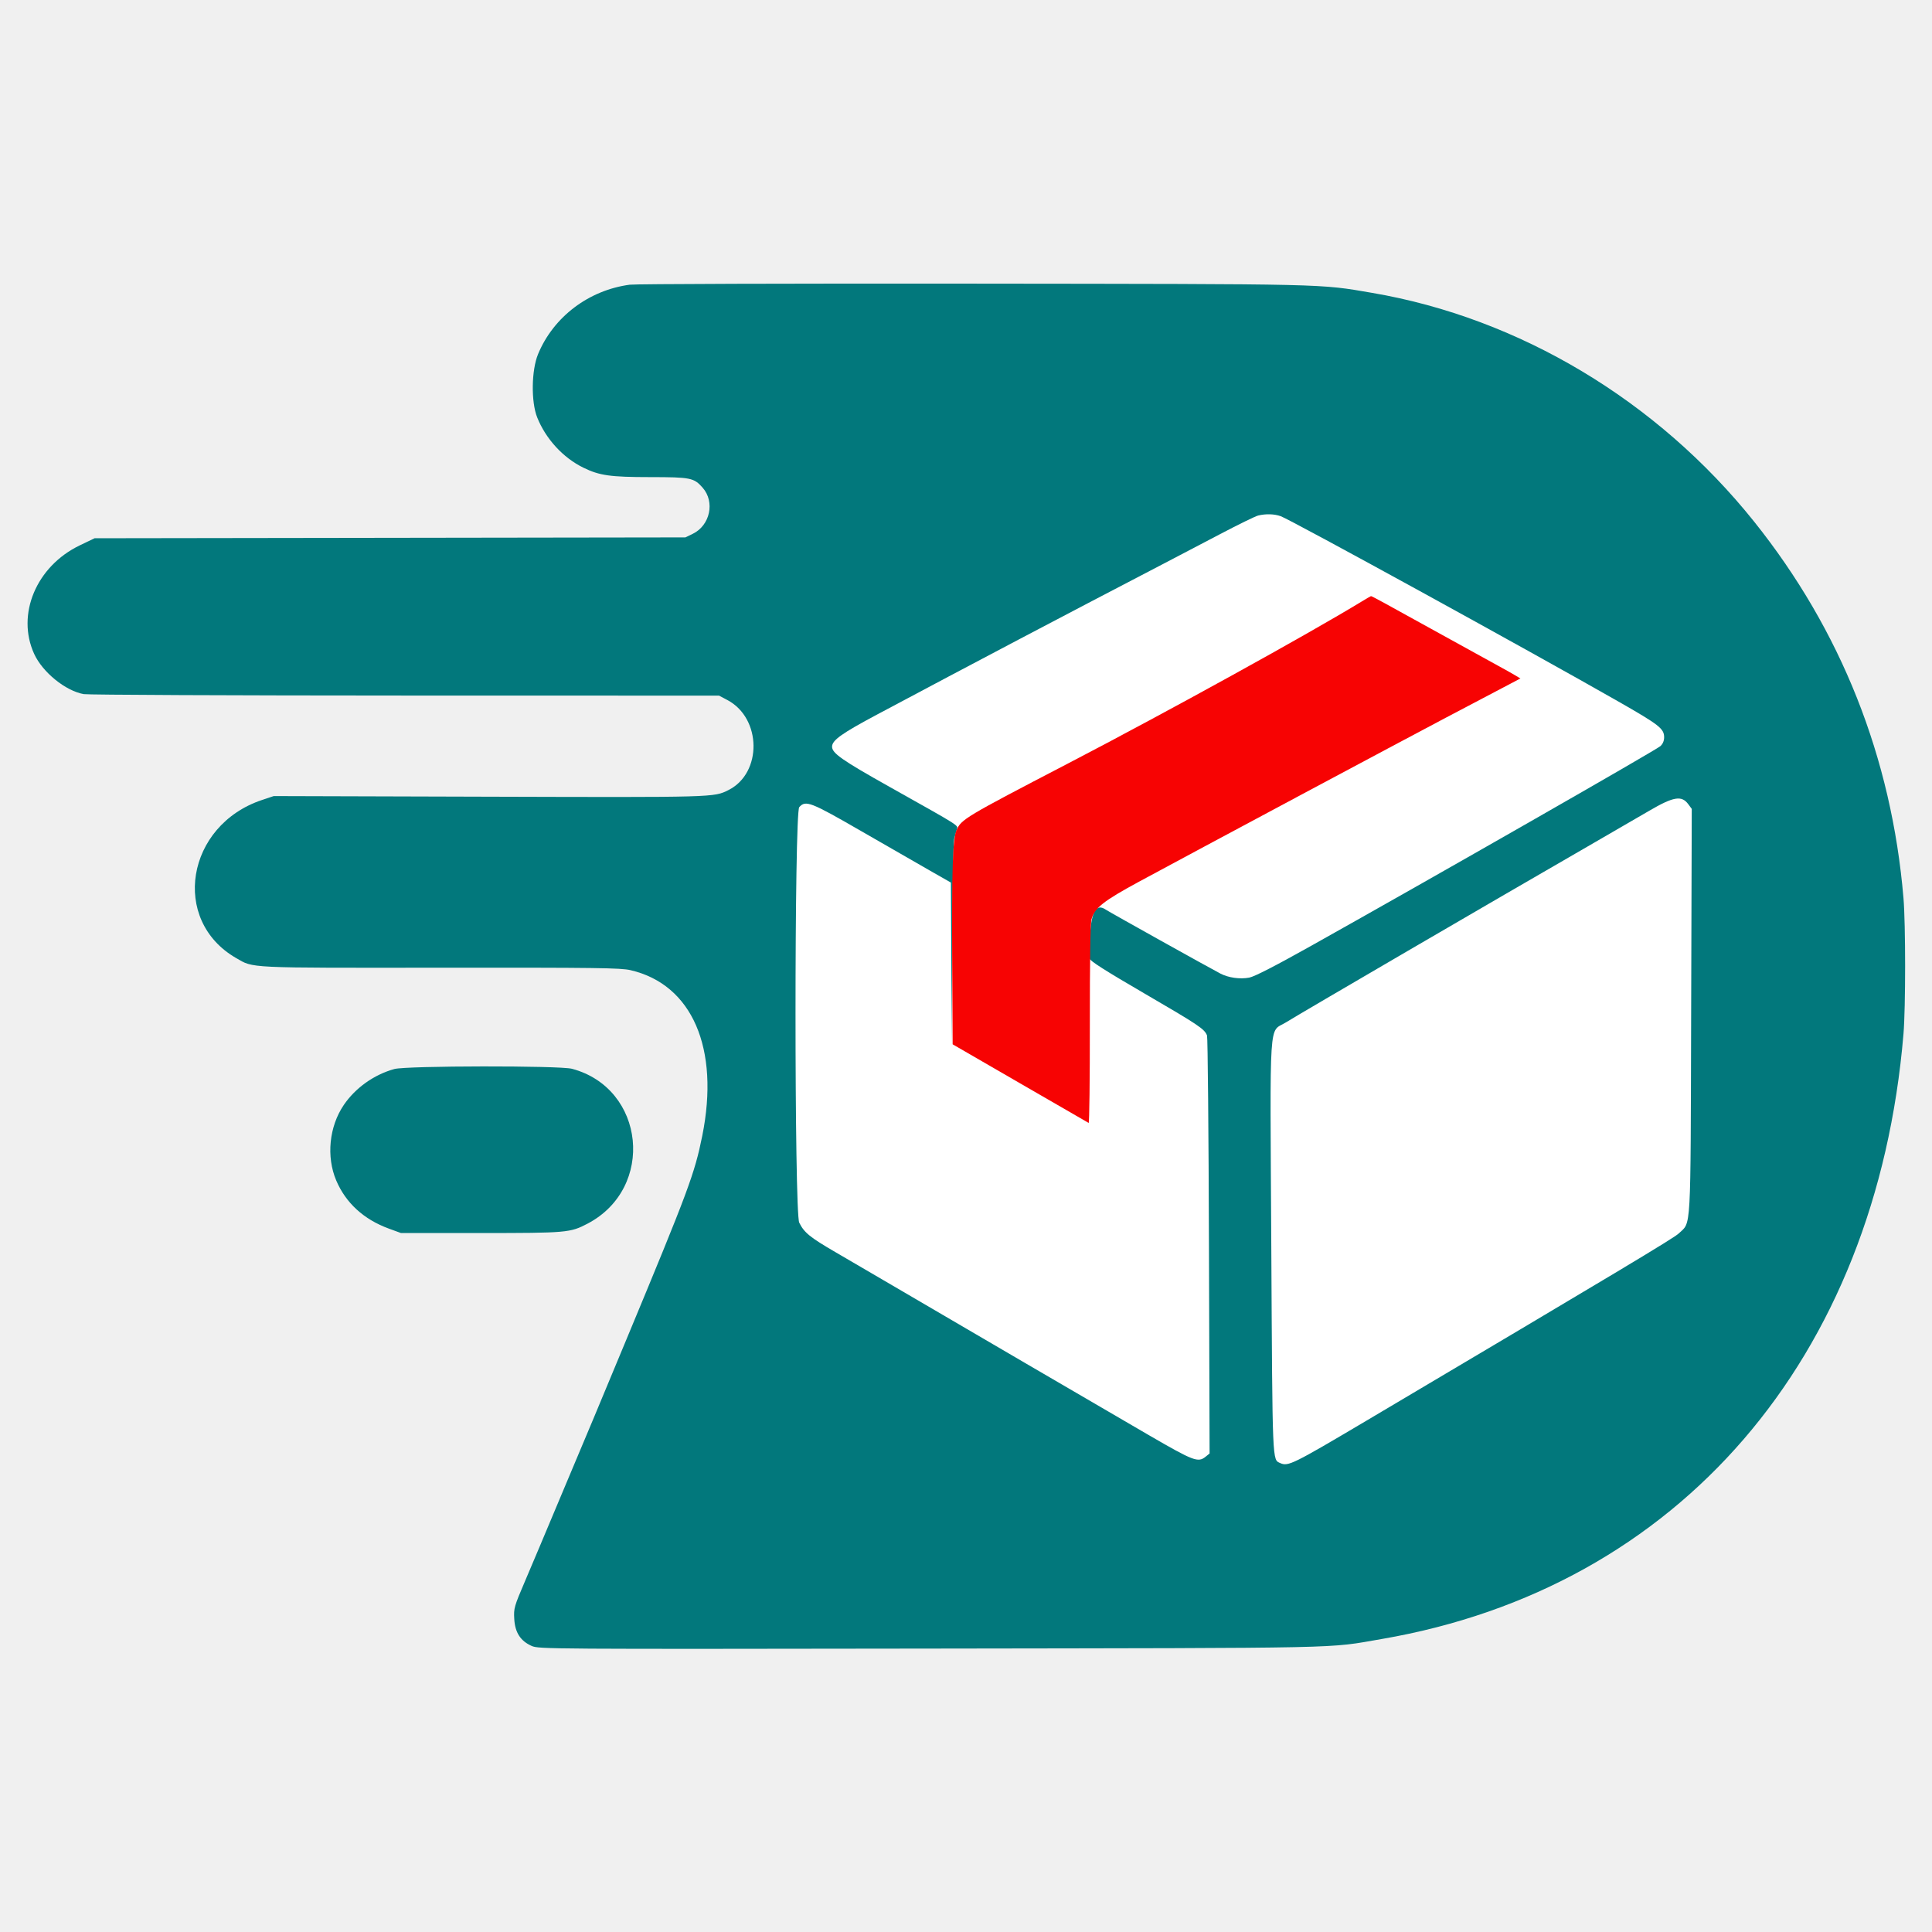
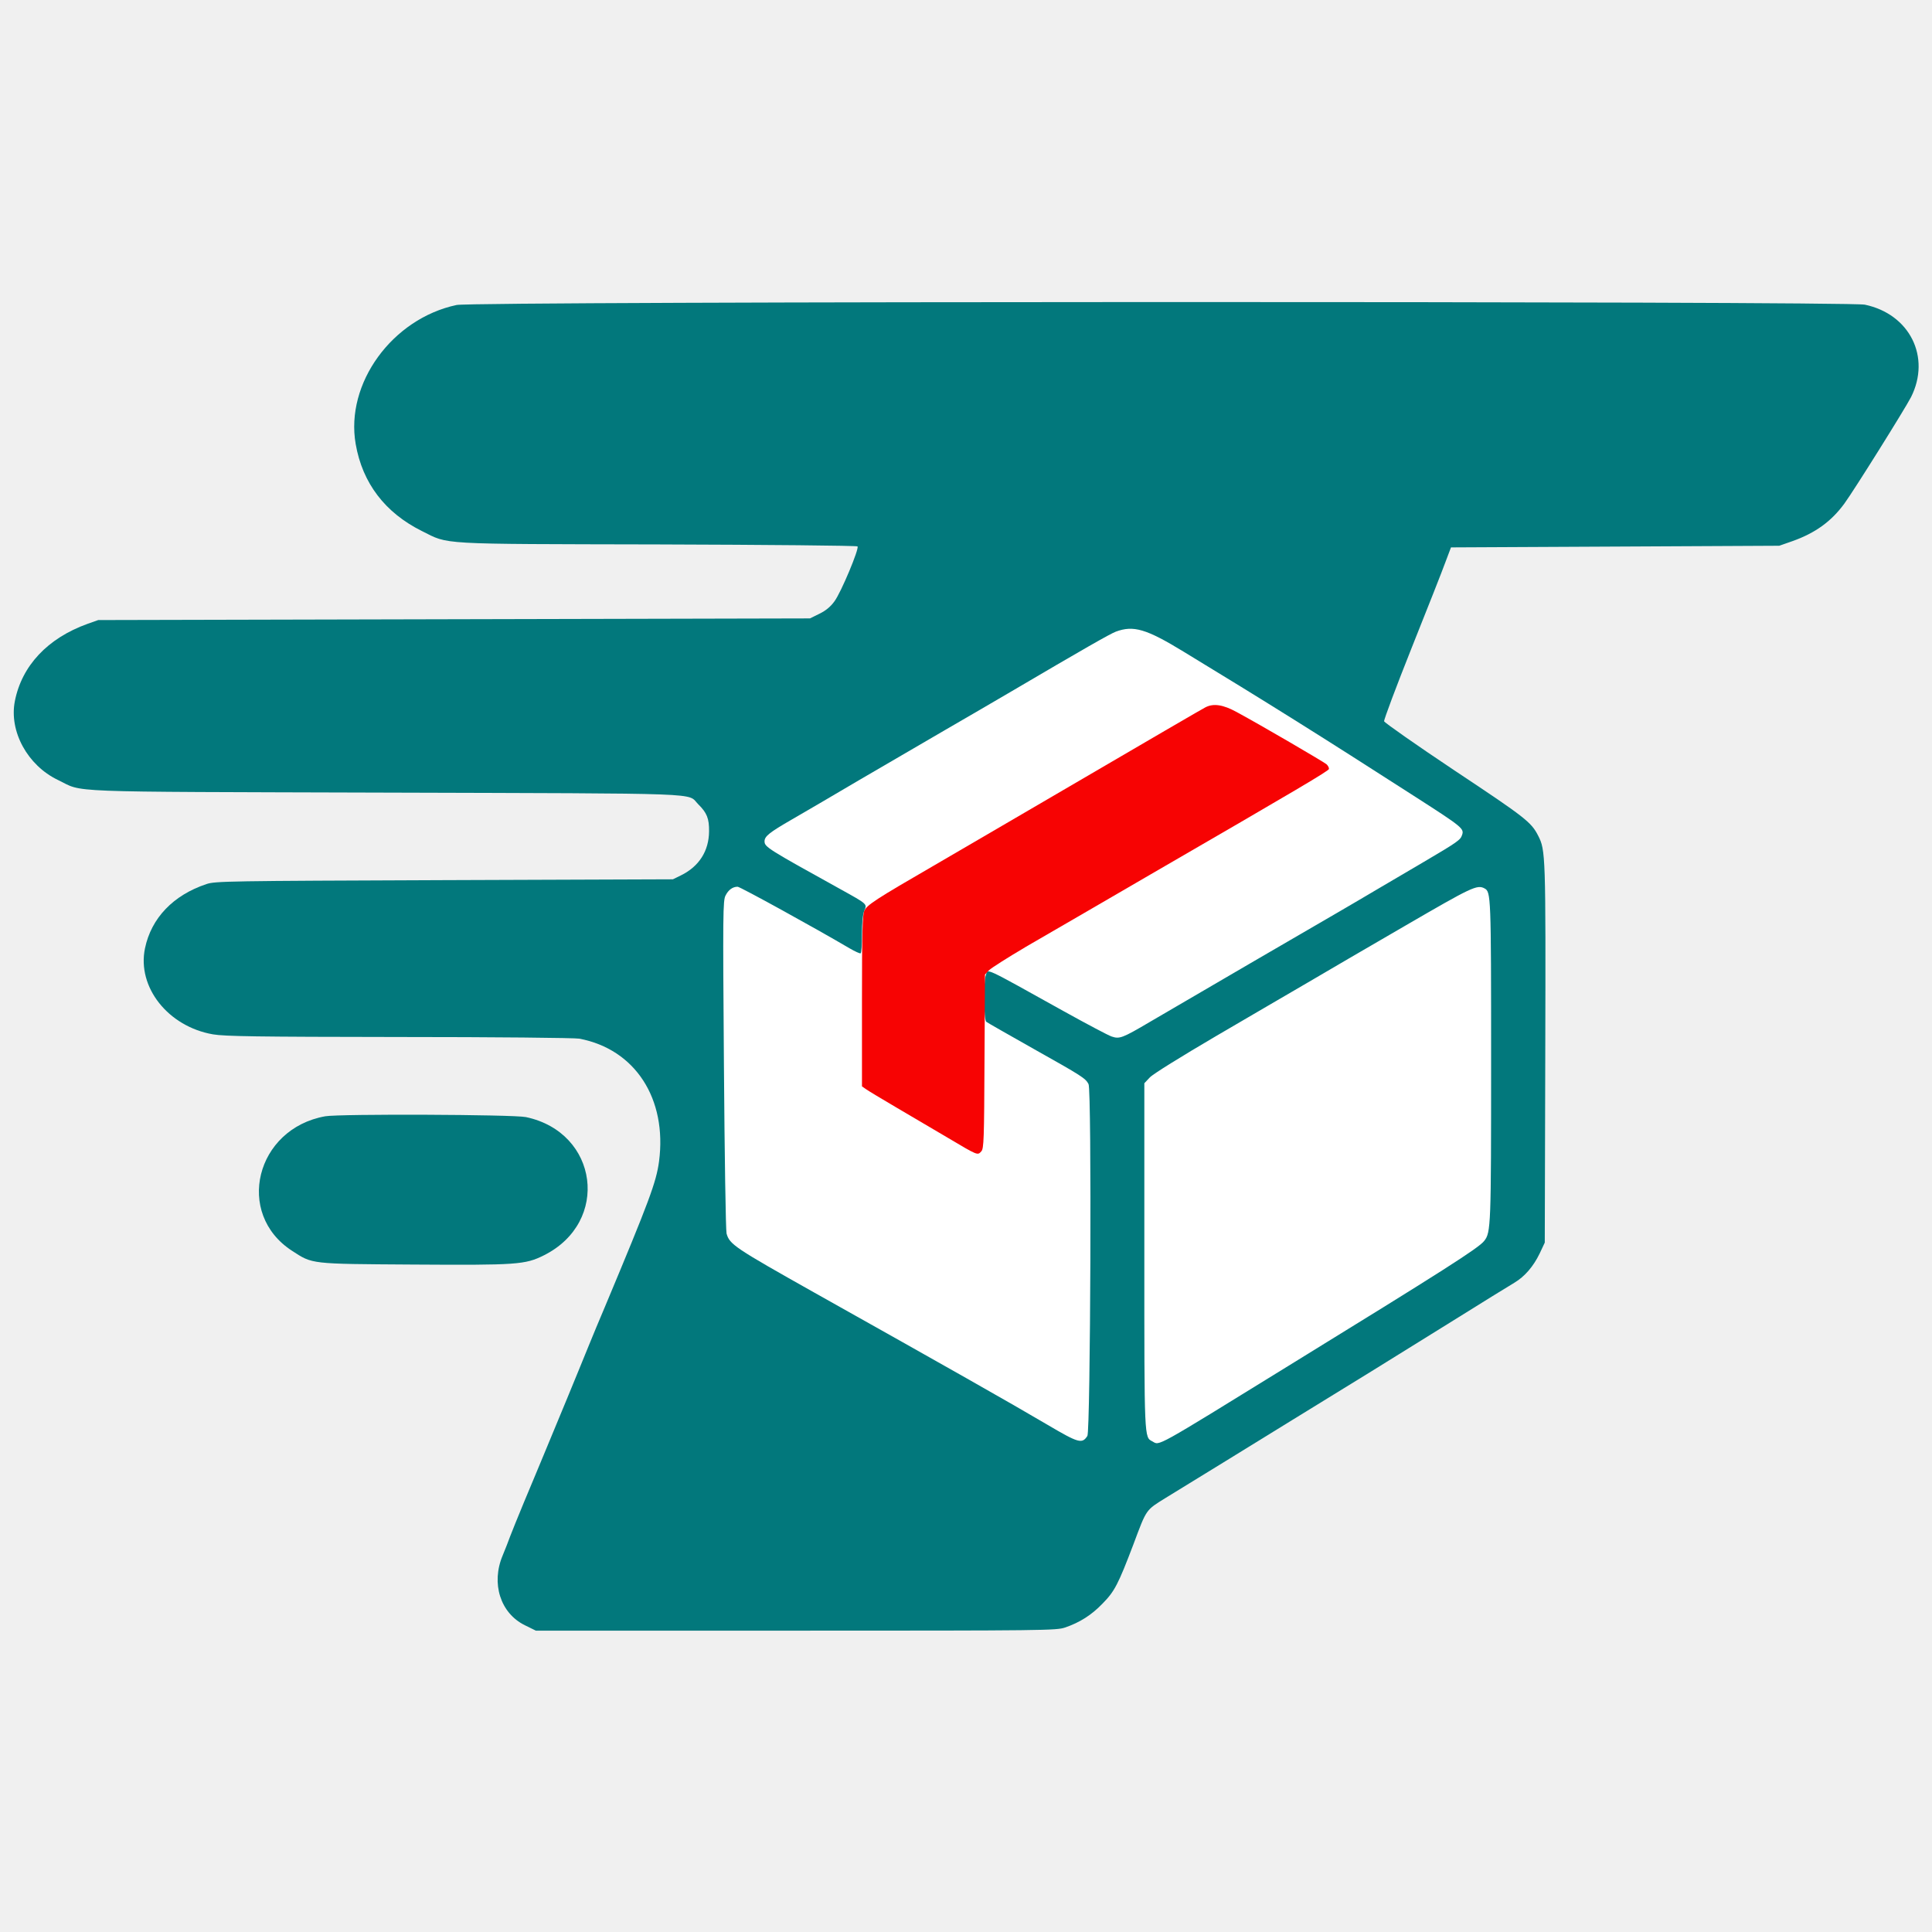
- <svg xmlns="http://www.w3.org/2000/svg" viewBox="42 52 1154 1154">
-   <path fill="#02787C" d="M 418.161 222.053 C 393.673 225.318, 372.609 241.261, 363.399 263.500 C 359.407 273.140, 359.146 292.014, 362.876 301.340 C 368.016 314.194, 378.308 325.399, 390.422 331.331 C 400.076 336.057, 406.503 336.969, 430.282 336.985 C 454.595 337.002, 456.497 337.386, 461.716 343.330 C 469.171 351.820, 466.137 365.851, 455.761 370.874 L 451.390 372.990 274.945 373.245 L 98.500 373.500 89.640 377.757 C 63.691 390.223, 51.610 418.993, 62.413 442.591 C 67.433 453.556, 81.076 464.628, 92 466.603 C 94.475 467.050, 180.875 467.435, 284 467.458 L 471.500 467.500 476.500 470.157 C 496.975 481.036, 497.358 513.745, 477.128 523.906 C 468.371 528.305, 469.390 528.276, 334.131 527.878 L 205.500 527.500 198.500 529.837 C 153.150 544.981, 143.843 601.658, 183 624.235 C 193.636 630.367, 188.271 630.113, 305.186 630.016 C 398.665 629.938, 412.708 630.121, 418.622 631.492 C 455.477 640.039, 471.999 678.229, 461.455 730.500 C 456.896 753.102, 453.224 762.954, 415.984 852.500 C 397.713 896.432, 391.516 911.275, 389.471 916 C 388.161 919.025, 381.634 934.550, 374.966 950.500 C 368.299 966.450, 359.682 986.885, 355.818 995.912 C 349.067 1011.683, 348.807 1012.586, 349.171 1019.022 C 349.629 1027.134, 352.892 1032.180, 359.595 1035.145 C 363.805 1037.007, 369.465 1037.044, 597.704 1036.710 C 851.555 1036.337, 834.086 1036.708, 867.349 1030.988 C 1044.728 1000.485, 1162.676 863.663, 1178.972 669.500 C 1180.274 653.985, 1180.271 603.958, 1178.967 588.500 C 1171.885 504.561, 1141.707 428.494, 1089.703 363.500 C 1031.957 291.331, 949.497 241.954, 861.654 226.944 C 829.615 221.470, 837.403 221.650, 623 221.420 C 513.825 221.303, 421.648 221.588, 418.161 222.053 M 277.568 690.532 C 265.459 693.855, 254.304 701.781, 247.355 712 C 238.601 724.872, 236.796 742.915, 242.840 757.125 C 248.542 770.533, 259.324 780.396, 274.236 785.845 L 281.500 788.500 329 788.500 C 380.634 788.500, 382.611 788.326, 393 782.868 C 433.482 761.598, 427.450 702.058, 383.632 690.390 C 376.260 688.427, 284.792 688.550, 277.568 690.532" />
-   <path fill="#FFFFFF" d="M 793.500 359.934 C 791.850 360.335, 781.500 365.395, 770.500 371.179 C 759.500 376.963, 743.975 385.090, 736 389.238 C 678.415 419.193, 623.007 448.365, 566 478.743 C 544.745 490.070, 539 494.167, 539 498 C 539 501.910, 544.983 506.087, 573.500 522.088 C 616.285 546.094, 614.292 544.837, 613.523 547.351 C 613.161 548.533, 612.451 551.075, 611.945 553 C 611.439 554.925, 610.912 583.500, 610.775 616.500 L 610.526 676.500 610.254 627.835 L 609.981 579.169 597.241 571.901 C 590.233 567.904, 571.772 557.291, 556.216 548.317 C 526.105 530.947, 523.258 529.847, 519.405 534.105 C 516.431 537.392, 516.423 776.332, 519.397 782.320 C 522.357 788.279, 525.734 791.024, 541.148 799.995 C 549.041 804.590, 561.800 812.042, 569.500 816.556 C 606.956 838.512, 705.373 895.973, 728.098 909.153 C 755.039 924.779, 757.611 925.756, 762.139 922.088 L 764.500 920.176 764.123 796.338 C 763.916 728.227, 763.397 671.600, 762.969 670.500 C 761.456 666.605, 758.024 664.301, 725.755 645.520 C 702.103 631.753, 693.048 625.984, 692.792 624.520 C 692.598 623.409, 692.704 617.541, 693.028 611.480 C 693.832 596.407, 696.783 591.400, 702.527 595.360 C 704.515 596.729, 764.488 630.175, 771 633.545 C 775.786 636.021, 782.581 636.975, 788.135 635.951 C 791.244 635.377, 803.421 629.130, 825.135 616.968 C 898.474 575.891, 1031.156 500.024, 1033.750 497.682 C 1035.211 496.364, 1036 494.504, 1036 492.381 C 1036 487.233, 1033.117 484.984, 1008.500 470.925 C 955.568 440.696, 813.194 362.561, 807 360.342 C 803.150 358.962, 798.123 358.810, 793.500 359.934 M 1027 536.338 C 1020.125 540.358, 1005.275 548.968, 994 555.472 C 933.958 590.107, 818.866 657.202, 810.133 662.661 C 799.695 669.185, 800.575 655.667, 801.361 797.296 C 802.087 928.134, 801.902 923.723, 806.743 925.929 C 811.378 928.041, 814.186 926.657, 858.054 900.661 C 1008.657 811.411, 1041.832 791.525, 1044.684 788.790 C 1052.279 781.505, 1051.751 790.908, 1052.147 655.824 L 1052.500 535.148 1050.399 532.324 C 1046.422 526.978, 1041.591 527.806, 1027 536.338" />
-   <path fill="#F70303" d="M 855.500 411.197 C 822.676 431.176, 740.111 476.717, 680 507.998 C 618.271 540.122, 616.186 541.369, 613.335 547.870 C 611.048 553.083, 610.456 571.415, 610.759 627.637 L 611.019 675.774 651.259 699.055 C 673.392 711.860, 691.844 722.516, 692.263 722.735 C 692.683 722.955, 693.004 696.553, 692.976 664.063 C 692.943 625.971, 693.296 603.614, 693.970 601.112 C 695.797 594.328, 701.065 590.159, 722.411 578.607 C 753.985 561.519, 881.250 493.501, 906 480.485 C 918.375 473.977, 933.371 466.088, 939.324 462.953 L 950.147 457.254 946.824 455.259 C 944.996 454.162, 940.575 451.681, 937 449.744 C 933.425 447.808, 918.350 439.499, 903.500 431.279 C 867.262 411.221, 861.320 407.987, 860.877 408.077 C 860.670 408.119, 858.250 409.523, 855.500 411.197" />
+ <svg xmlns="http://www.w3.org/2000/svg" viewBox="186 -57 1170 1170">
+   <path fill="#02787C" d="M462.5 127.7C423.5 136,395 175.2,401.4 211.9C405.5 235.6,419.2 253.5,441.5 264.6C458.2 272.9,449.4 272.4,584.5 272.7C650.5 272.9,704.8 273.4,705.3 273.9C706.5 275.1,695.3 301.9,691.3 307.2C689 310.4,686.1 312.8,682.2 314.7L676.5 317.5 461 318L245.5 318.5 239 320.8C214.8 329.5,199.2 346.2,195 367.6C191.4 385.9,202.7 406.5,221 415.3C237.3 423.1,219.4 422.4,419.5 423C617.6 423.6,601.8 423,608.8 430C614.1 435.2,615.5 438.7,615.4 446.5C615.3 458.3,609.4 467.7,598.4 473.1L593.5 475.5 455 476C323.8 476.5,316.2 476.6,311 478.4C290.9 485.1,277.6 499,273.8 517.3C268.9 540.8,287.8 564.7,315 569.4C322.1 570.6,340.9 570.9,427.8 571C485.2 571,534.2 571.5,536.8 572C570.7 578.4,590.1 608.4,585.1 646.4C583.4 658.9,579.3 670,552.5 734C549.3 741.4,544.9 752.2,542.5 758C540.2 763.8,534.3 778,529.6 789.5C524.8 801.1,518.4 816.6,515.3 824C512.2 831.4,506.8 844.5,503.2 853C499.7 861.5,495.9 870.8,494.9 873.5C493.9 876.3,491.9 881.4,490.4 885C483.3 901.9,489 919.9,503.8 927.2L510.5 930.5 668 930.5C819.2 930.5,825.7 930.4,831 928.6C839.8 925.6,847 921.1,853.7 914.1C861 906.7,863.2 902.4,872.4 878.2C880.5 856.6,879.7 857.7,892.1 850C914.4 836.4,936.8 822.5,968.5 803C986.7 791.8,1008.1 778.6,1016.3 773.6C1024.4 768.6,1046.2 755,1064.8 743.5C1083.3 731.9,1100.6 721.3,1103.1 719.8C1109.3 716.1,1114.6 710,1118.4 702.1L1121.5 695.5 1121.8 581C1122.1 460.2,1122 457.9,1117.5 449.1C1113.3 440.9,1110.1 438.3,1067 409.7C1043.6 394.1,1024.4 380.6,1024.2 379.8C1024 378.9,1031.5 358.9,1040.9 335.3C1050.3 311.8,1059.5 288.5,1061.3 283.5L1064.7 274.5 1164.1 274L1263.5 273.5 1271.5 270.7C1285.3 265.8,1295 258.8,1302.9 248C1308.7 240.1,1339.7 190.5,1343.3 183.5C1355.5 159.2,1342.5 133.2,1315.3 127.5C1304.8 125.3,472.9 125.4,462.5 127.7M383 619C340.8 626.5,328.1 678,362.9 700.5C375.4 708.6,373.5 708.4,436 708.8C499.1 709.2,504 708.9,515.4 703.2C555.6 683.1,548.5 628.8,504.5 619.5C496.7 617.9,391.9 617.5,383 619" />
+   <path fill="#FFFFFF" d="M861.8 325.5C858.3 326.8,841.7 336.3,798 362C788.9 367.3,771.2 377.7,758.5 385C745.9 392.3,722.5 406,706.5 415.3C690.6 424.7,672.1 435.5,665.5 439.3C651.8 447.2,649 449.5,649 452.5C649 455.9,650.9 457.1,695 481.5C711.4 490.6,711.2 490.4,709.4 494.5C708.5 496.8,708 501.6,708 508.9C708 514.9,707.7 520.1,707.2 520.3C706.8 520.6,703.8 519.2,700.5 517.3C679.8 505.1,634.2 480,632.7 480C629.7 480,627.1 481.9,625.4 485.3C623.8 488.2,623.7 496.2,624.4 587.5C624.8 643.6,625.5 688,626 690C627.8 696.6,631 698.7,679 725.7C760.1 771.2,797.4 792.3,820.3 805.8C839.3 817,841.3 817.5,844.5 812.6C846.4 809.7,847.2 603,845.2 599.5C843.4 596,841 594.5,812.5 578.5C797.1 569.8,783.9 562.3,783.3 561.8C781.7 560.5,781.5 537.5,783 533.6C784.5 529.6,780.2 527.6,830.4 555.5C844.1 563.1,857.1 570,859.2 570.7C864 572.3,865.5 571.8,882.8 561.6C904.5 548.9,984.9 502,997.3 494.9C1003.8 491.1,1014.6 484.8,1021.3 480.8C1028 476.9,1039.8 469.9,1047.5 465.4C1068.9 452.8,1070.4 451.7,1071.4 448.7C1072.8 444.8,1071.5 443.8,1043.5 425.8C984.4 387.8,953.2 368.3,902.7 337.6C880.1 323.8,872.4 321.6,861.8 325.5M1037 503.6C1014.7 516.5,988.2 532,978 538C967.8 543.9,942.9 558.5,922.5 570.4C901.2 582.9,884.1 593.5,882.3 595.5L879 599 879 703.5C879 815.4,878.9 813.3,883.9 815.9C888.4 818.4,884 820.9,966.5 770C1059.6 712.7,1081.5 698.8,1084.8 694.5C1088.9 689.4,1089 685.5,1089 585.1C1089 485.1,1088.9 483.1,1085 481C1080.5 478.6,1077.3 480.2,1037 503.6" />
+   <path fill="#F70303" d="M915.9 371.4C913.6 372.6,893.1 384.5,793 443C777.3 452.2,758.4 463.2,751 467.5C716.6 487.4,710.9 491.1,709.4 494.6C708.3 497.3,708 507.6,708 549.4L708 600.9 710.3 602.5C711.5 603.4,719.5 608.2,728 613.2C736.5 618.2,751 626.7,760.1 632.1C778.3 642.9,778 642.8,780.3 640.2C781.8 638.6,782 632.8,782.2 585.8L782.5 533.2 784.9 530.6C786.3 529.2,796.4 522.8,807.4 516.3C818.5 509.9,835.4 500.1,845 494.5C854.6 488.9,871.5 479.1,882.5 472.7C972.8 420.4,990.5 409.9,990.8 408.7C990.9 408,990.3 406.7,989.3 405.8C987.5 404.3,949.7 382.2,934.9 374.2C926.7 369.7,920.8 368.8,915.9 371.4" />
</svg>
